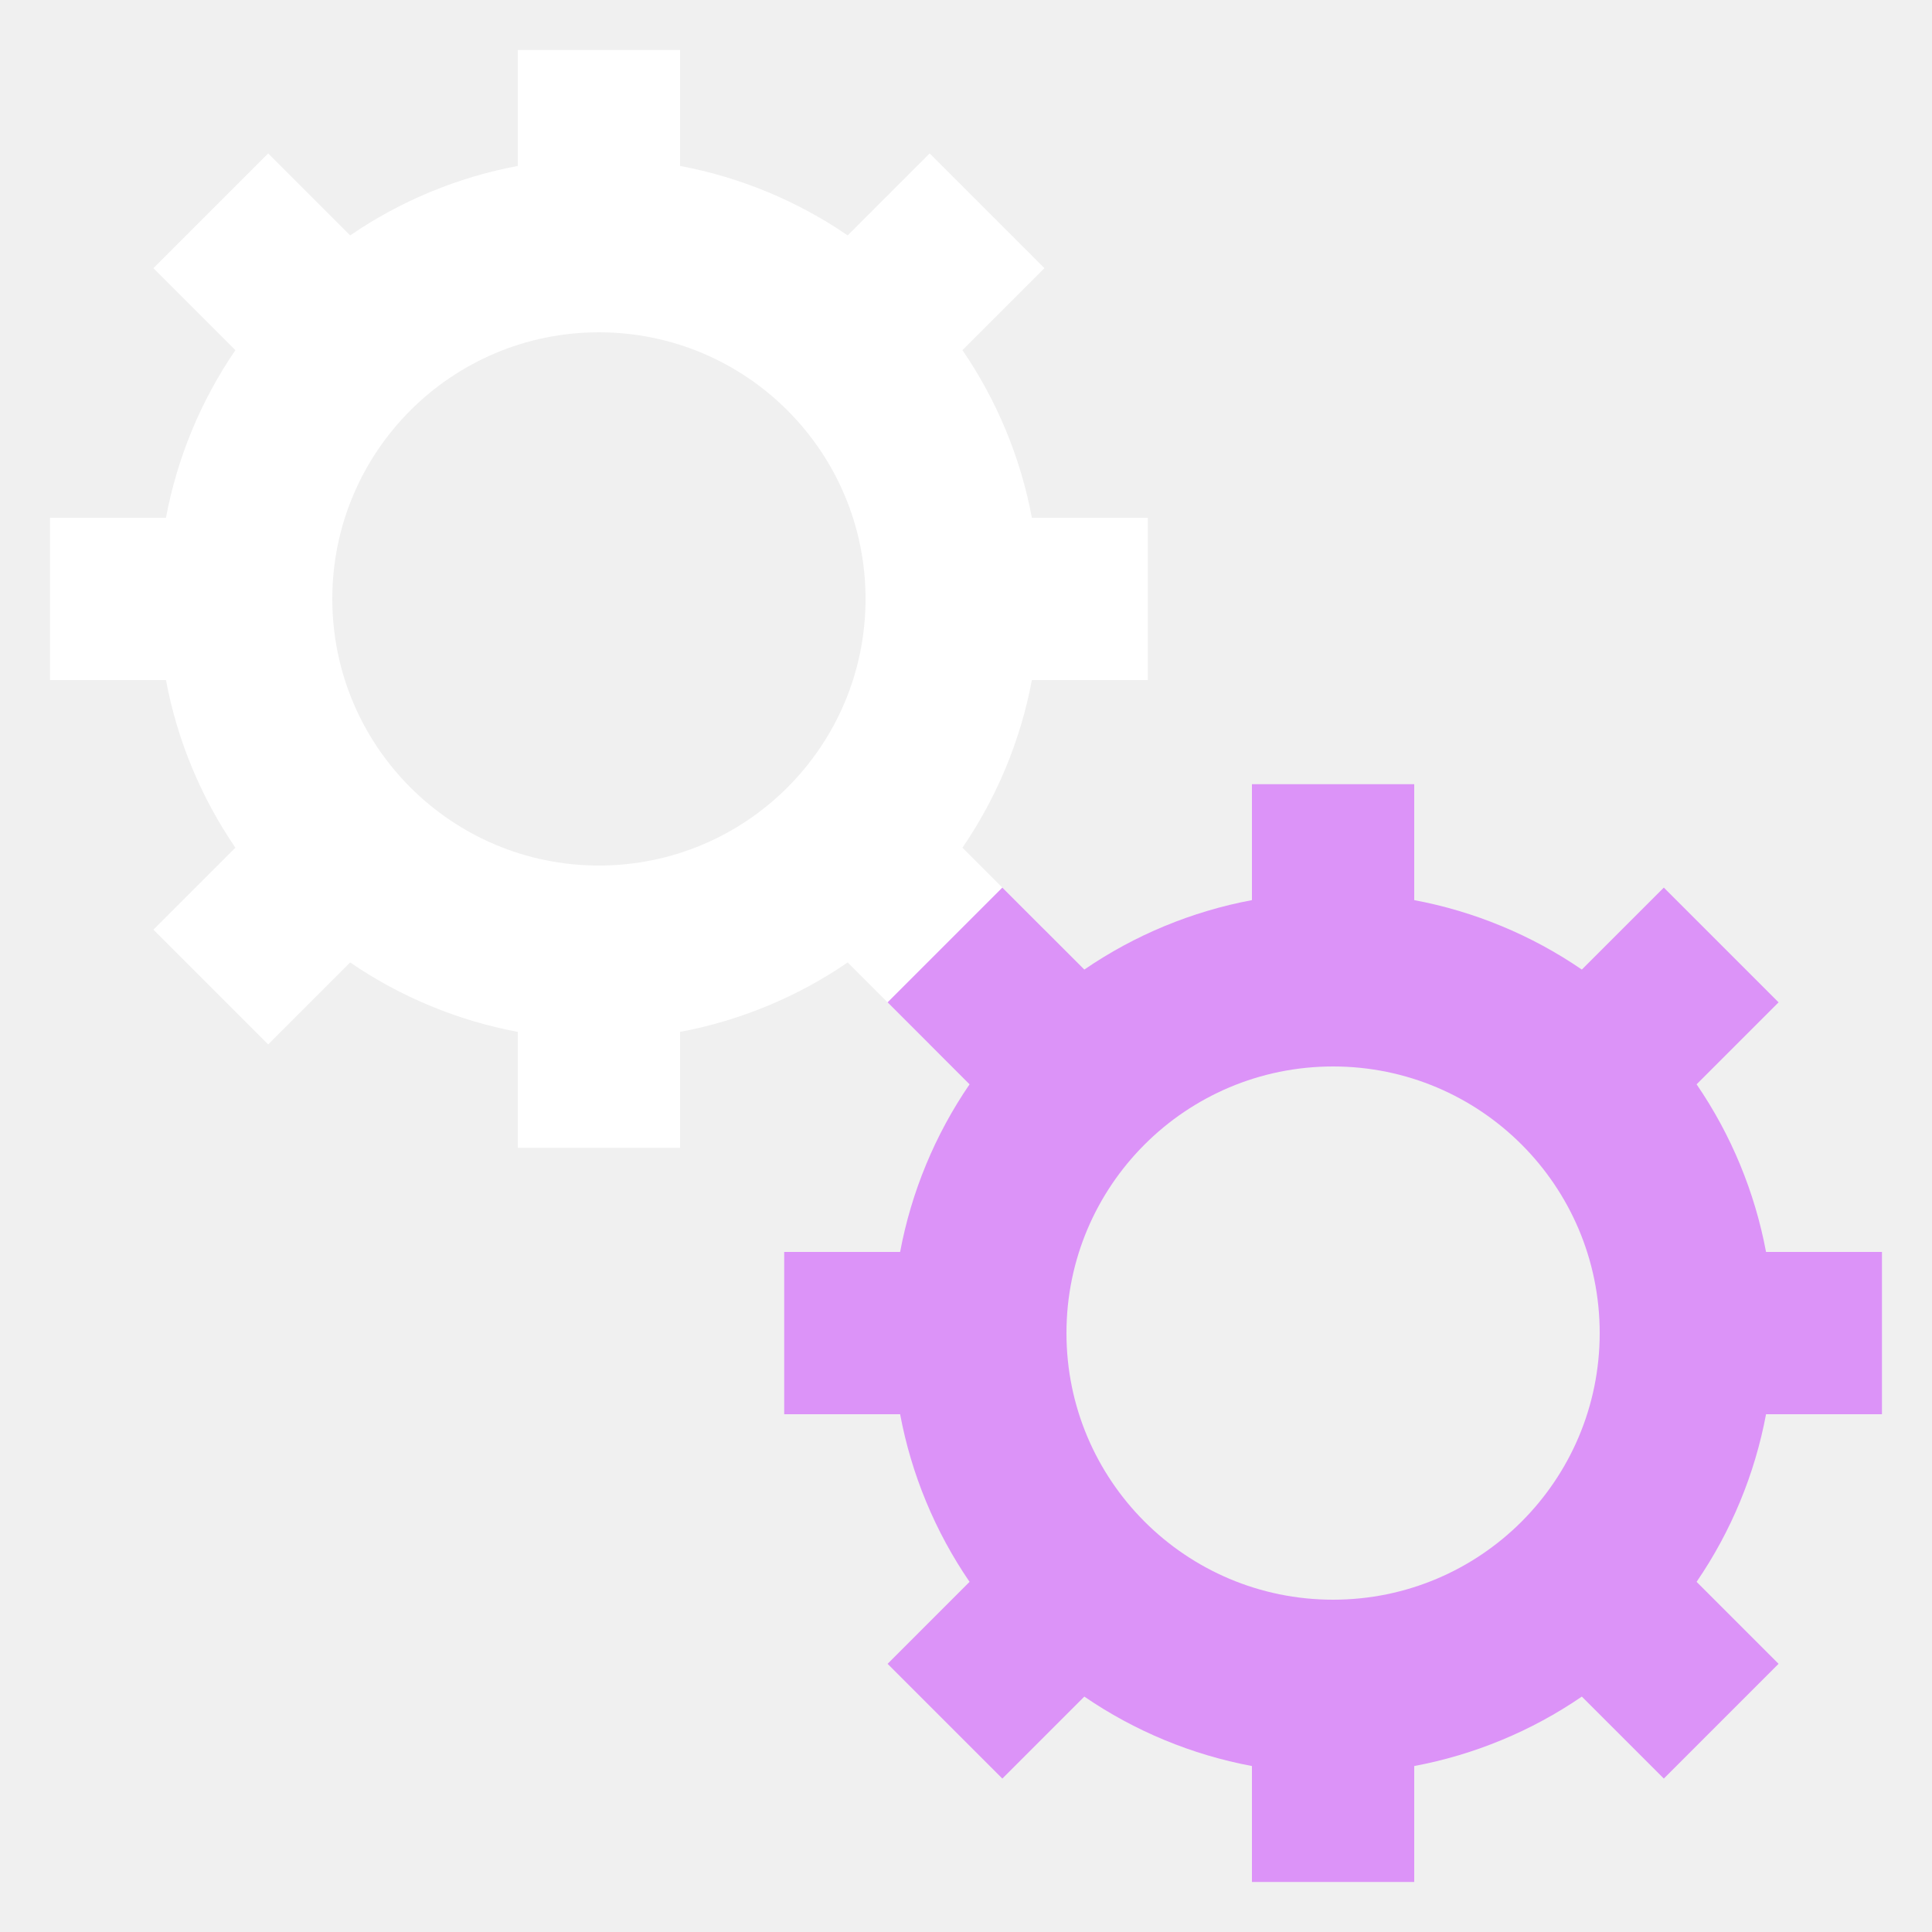
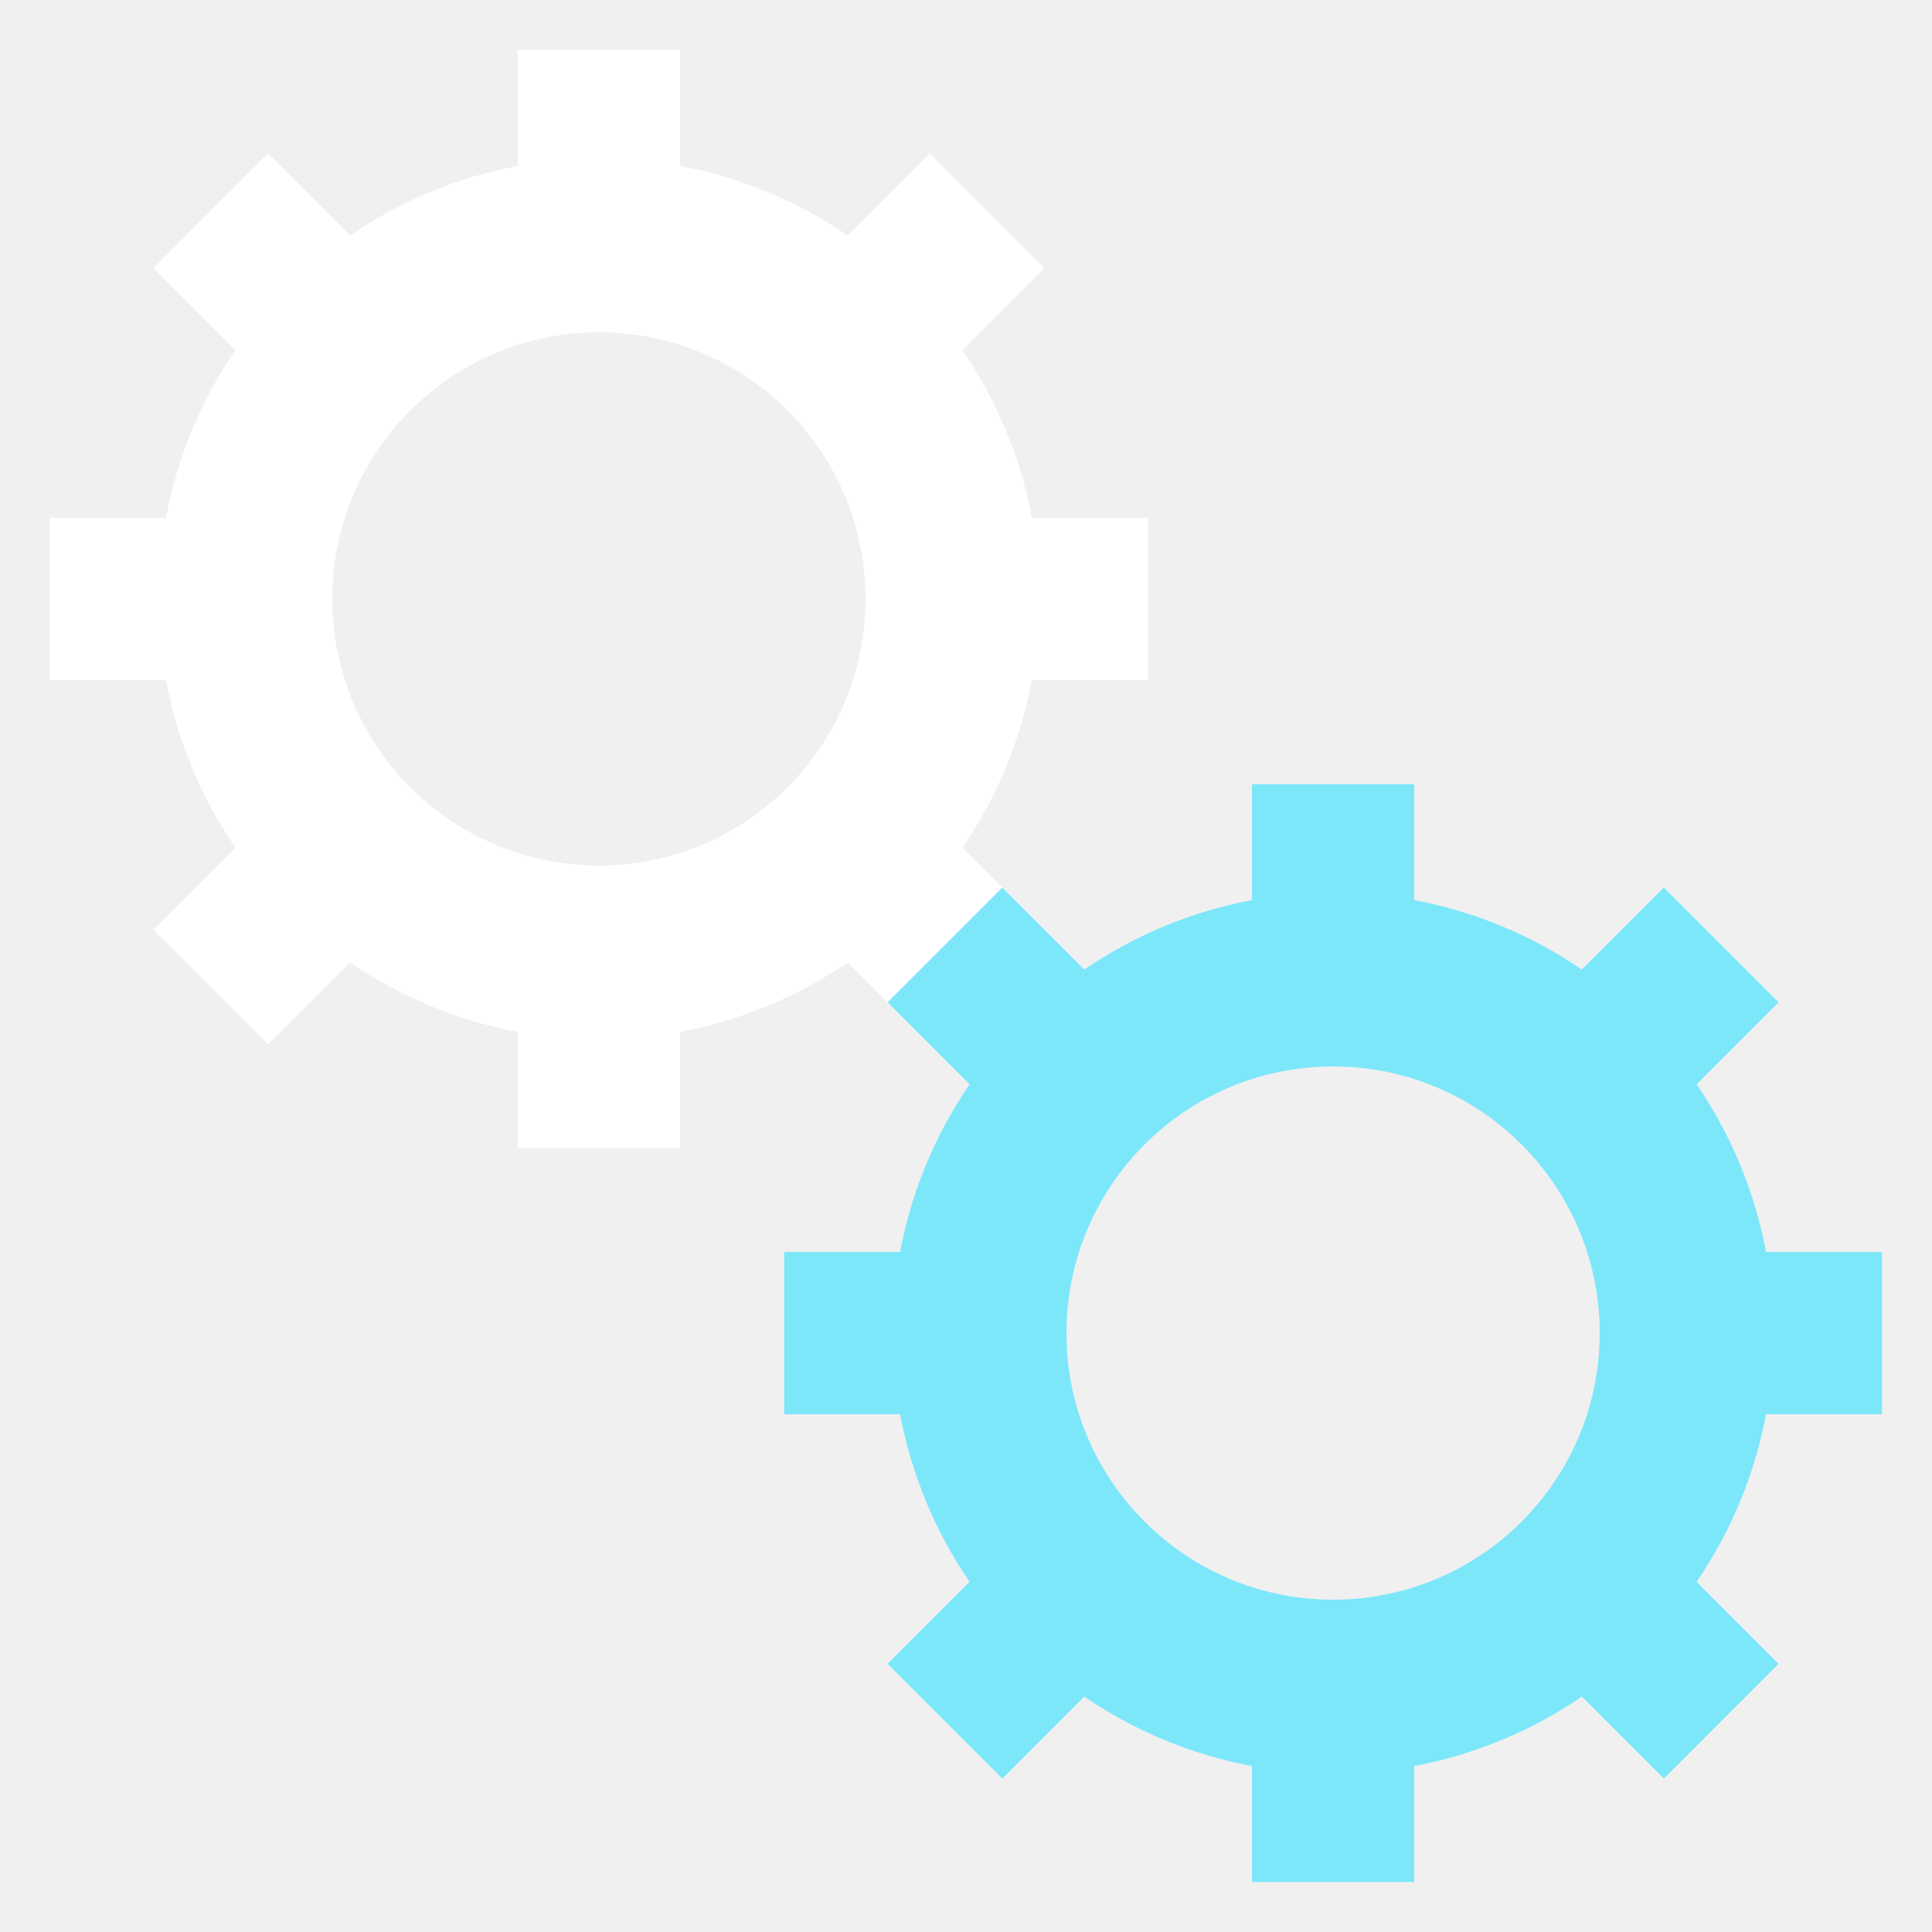
- <svg xmlns="http://www.w3.org/2000/svg" style="margin:auto;background:#fff;display:block;" width="200px" height="200px" viewBox="0 0 100 100" preserveAspectRatio="xMidYMid">
+ <svg xmlns="http://www.w3.org/2000/svg" style="margin:auto;background:transparent;display:block;" width="200px" height="200px" viewBox="0 0 100 100" preserveAspectRatio="xMidYMid">
  <g transform="translate(50 50)">
    <g transform="translate(-19 -19) scale(0.6)">
      <g>
        <animateTransform attributeName="transform" type="rotate" values="0;45" keyTimes="0;1" dur="0.2s" begin="0s" repeatCount="indefinite" />
        <path d="M31.36 21.46 L38.431 28.532 L28.532 38.431 L21.46 31.36 A38 38 0 0 1 7 37.35 L7 37.35 L7 47.35 L-7 47.35 L-7 37.35 A38 38 0 0 1 -21.46 31.36 L-21.46 31.36 L-28.532 38.431 L-38.431 28.532 L-31.36 21.46 A38 38 0 0 1 -37.35 7 L-37.35 7 L-47.35 7 L-47.35 -7 L-37.35 -7 A38 38 0 0 1 -31.36 -21.46 L-31.36 -21.46 L-38.431 -28.532 L-28.532 -38.431 L-21.46 -31.36 A38 38 0 0 1 -7 -37.35 L-7 -37.35 L-7 -47.35 L7 -47.35 L7 -37.35 A38 38 0 0 1 21.46 -31.36 L21.46 -31.36 L28.532 -38.431 L38.431 -28.532 L31.36 -21.46 A38 38 0 0 1 37.35 -7 L37.35 -7 L47.35 -7 L47.35 7 L37.35 7 A38 38 0 0 1 31.36 21.46 M0 -23A23 23 0 1 0 0 23 A23 23 0 1 0 0 -23" fill="#ffffff" />
      </g>
    </g>
    <g transform="translate(19 19) scale(0.6)">
      <g>
        <animateTransform attributeName="transform" type="rotate" values="45;0" keyTimes="0;1" dur="0.2s" begin="-0.1s" repeatCount="indefinite" />
-         <path d="M-31.36 -21.46 L-38.431 -28.532 L-28.532 -38.431 L-21.46 -31.36 A38 38 0 0 1 -7 -37.35 L-7 -37.35 L-7 -47.35 L7 -47.35 L7 -37.35 A38 38 0 0 1 21.46 -31.36 L21.46 -31.36 L28.532 -38.431 L38.431 -28.532 L31.36 -21.46 A38 38 0 0 1 37.35 -7 L37.35 -7 L47.35 -7 L47.35 7 L37.35 7 A38 38 0 0 1 31.36 21.46 L31.36 21.46 L38.431 28.532 L28.532 38.431 L21.46 31.36 A38 38 0 0 1 7 37.35 L7 37.35 L7 47.35 L-7 47.35 L-7 37.35 A38 38 0 0 1 -21.46 31.36 L-21.46 31.36 L-28.532 38.431 L-38.431 28.532 L-31.36 21.46 A38 38 0 0 1 -37.35 7 L-37.35 7 L-47.35 7 L-47.35 -7 L-37.35 -7 A38 38 0 0 1 -31.36 -21.46 M0 -23A23 23 0 1 0 0 23 A23 23 0 1 0 0 -23" fill="#dc93f8" />
+         <path d="M-31.36 -21.46 L-38.431 -28.532 L-28.532 -38.431 L-21.46 -31.36 A38 38 0 0 1 -7 -37.35 L-7 -37.35 L-7 -47.35 L7 -47.35 L7 -37.35 A38 38 0 0 1 21.46 -31.36 L21.46 -31.36 L28.532 -38.431 L38.431 -28.532 L31.36 -21.46 A38 38 0 0 1 37.35 -7 L37.35 -7 L47.35 -7 L47.35 7 L37.35 7 A38 38 0 0 1 31.36 21.46 L31.36 21.46 L38.431 28.532 L28.532 38.431 L21.46 31.36 A38 38 0 0 1 7 37.35 L7 37.35 L7 47.35 L-7 47.35 L-7 37.35 A38 38 0 0 1 -21.46 31.36 L-21.46 31.36 L-28.532 38.431 L-38.431 28.532 L-31.36 21.46 A38 38 0 0 1 -37.35 7 L-37.35 7 L-47.35 7 L-47.35 -7 L-37.35 -7 A38 38 0 0 1 -31.36 -21.46 M0 -23A23 23 0 1 0 0 23 A23 23 0 1 0 0 -23" fill="#7de7fa" />
      </g>
    </g>
  </g>
</svg>
